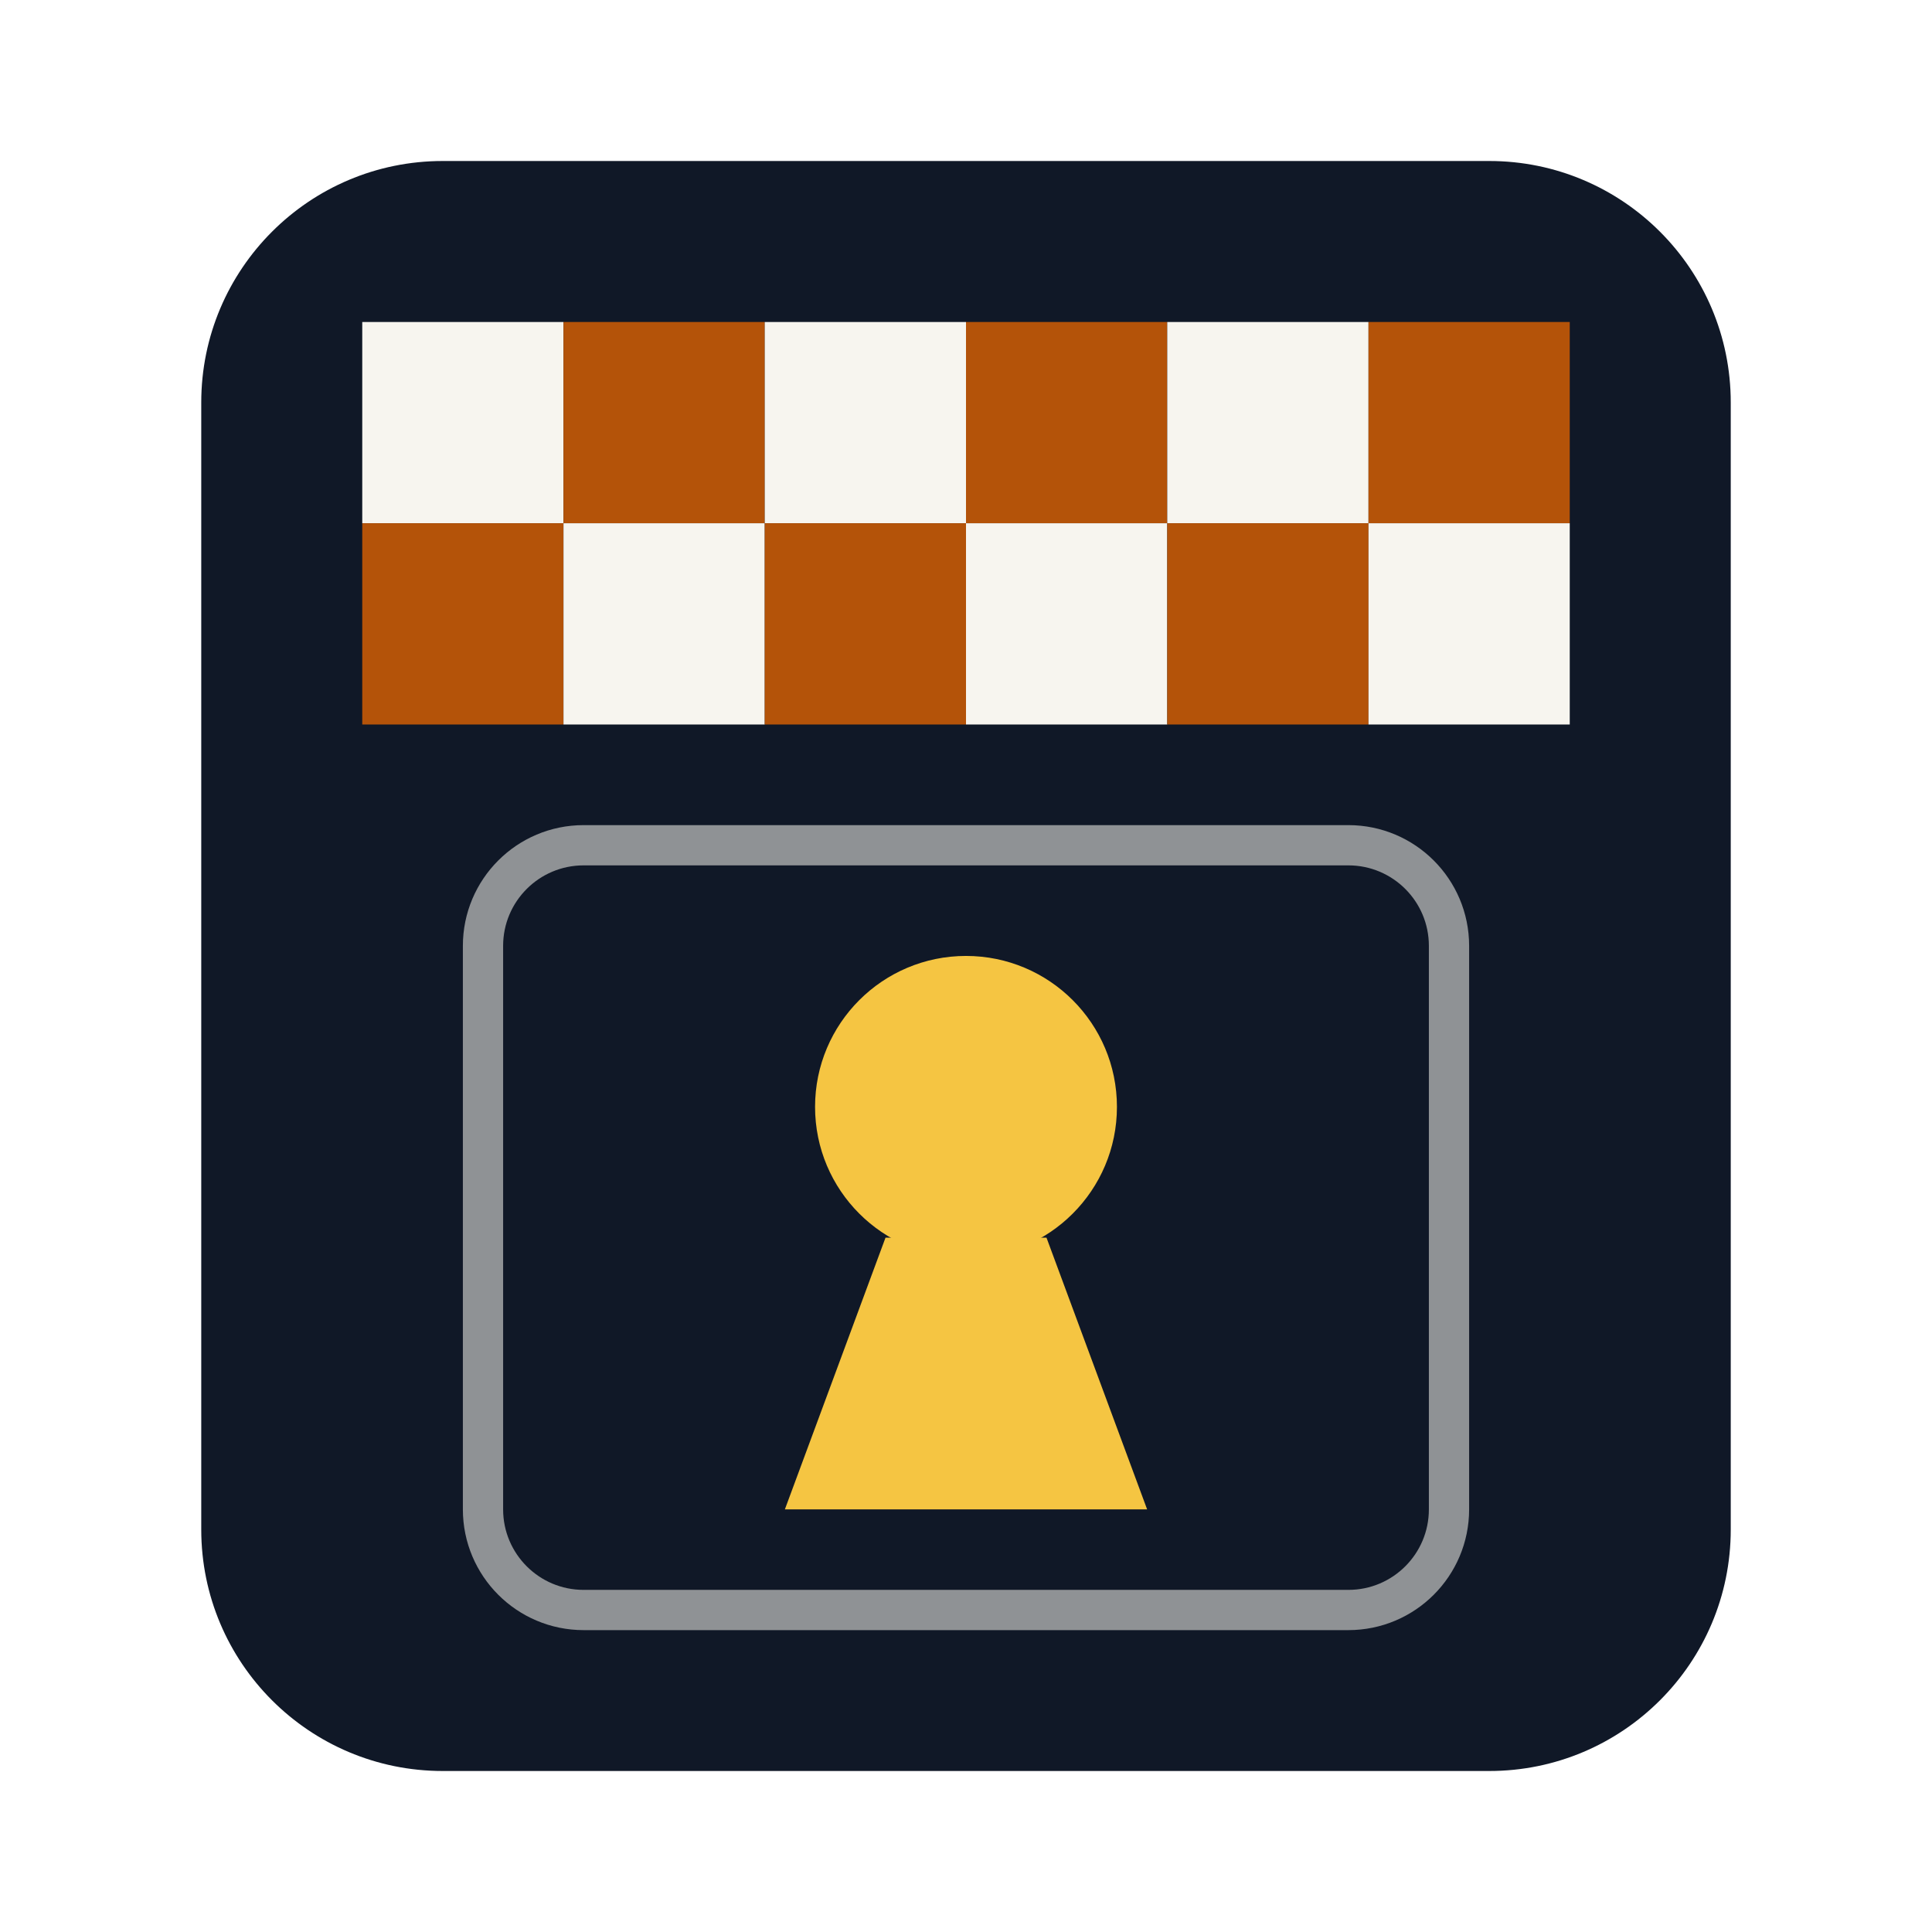
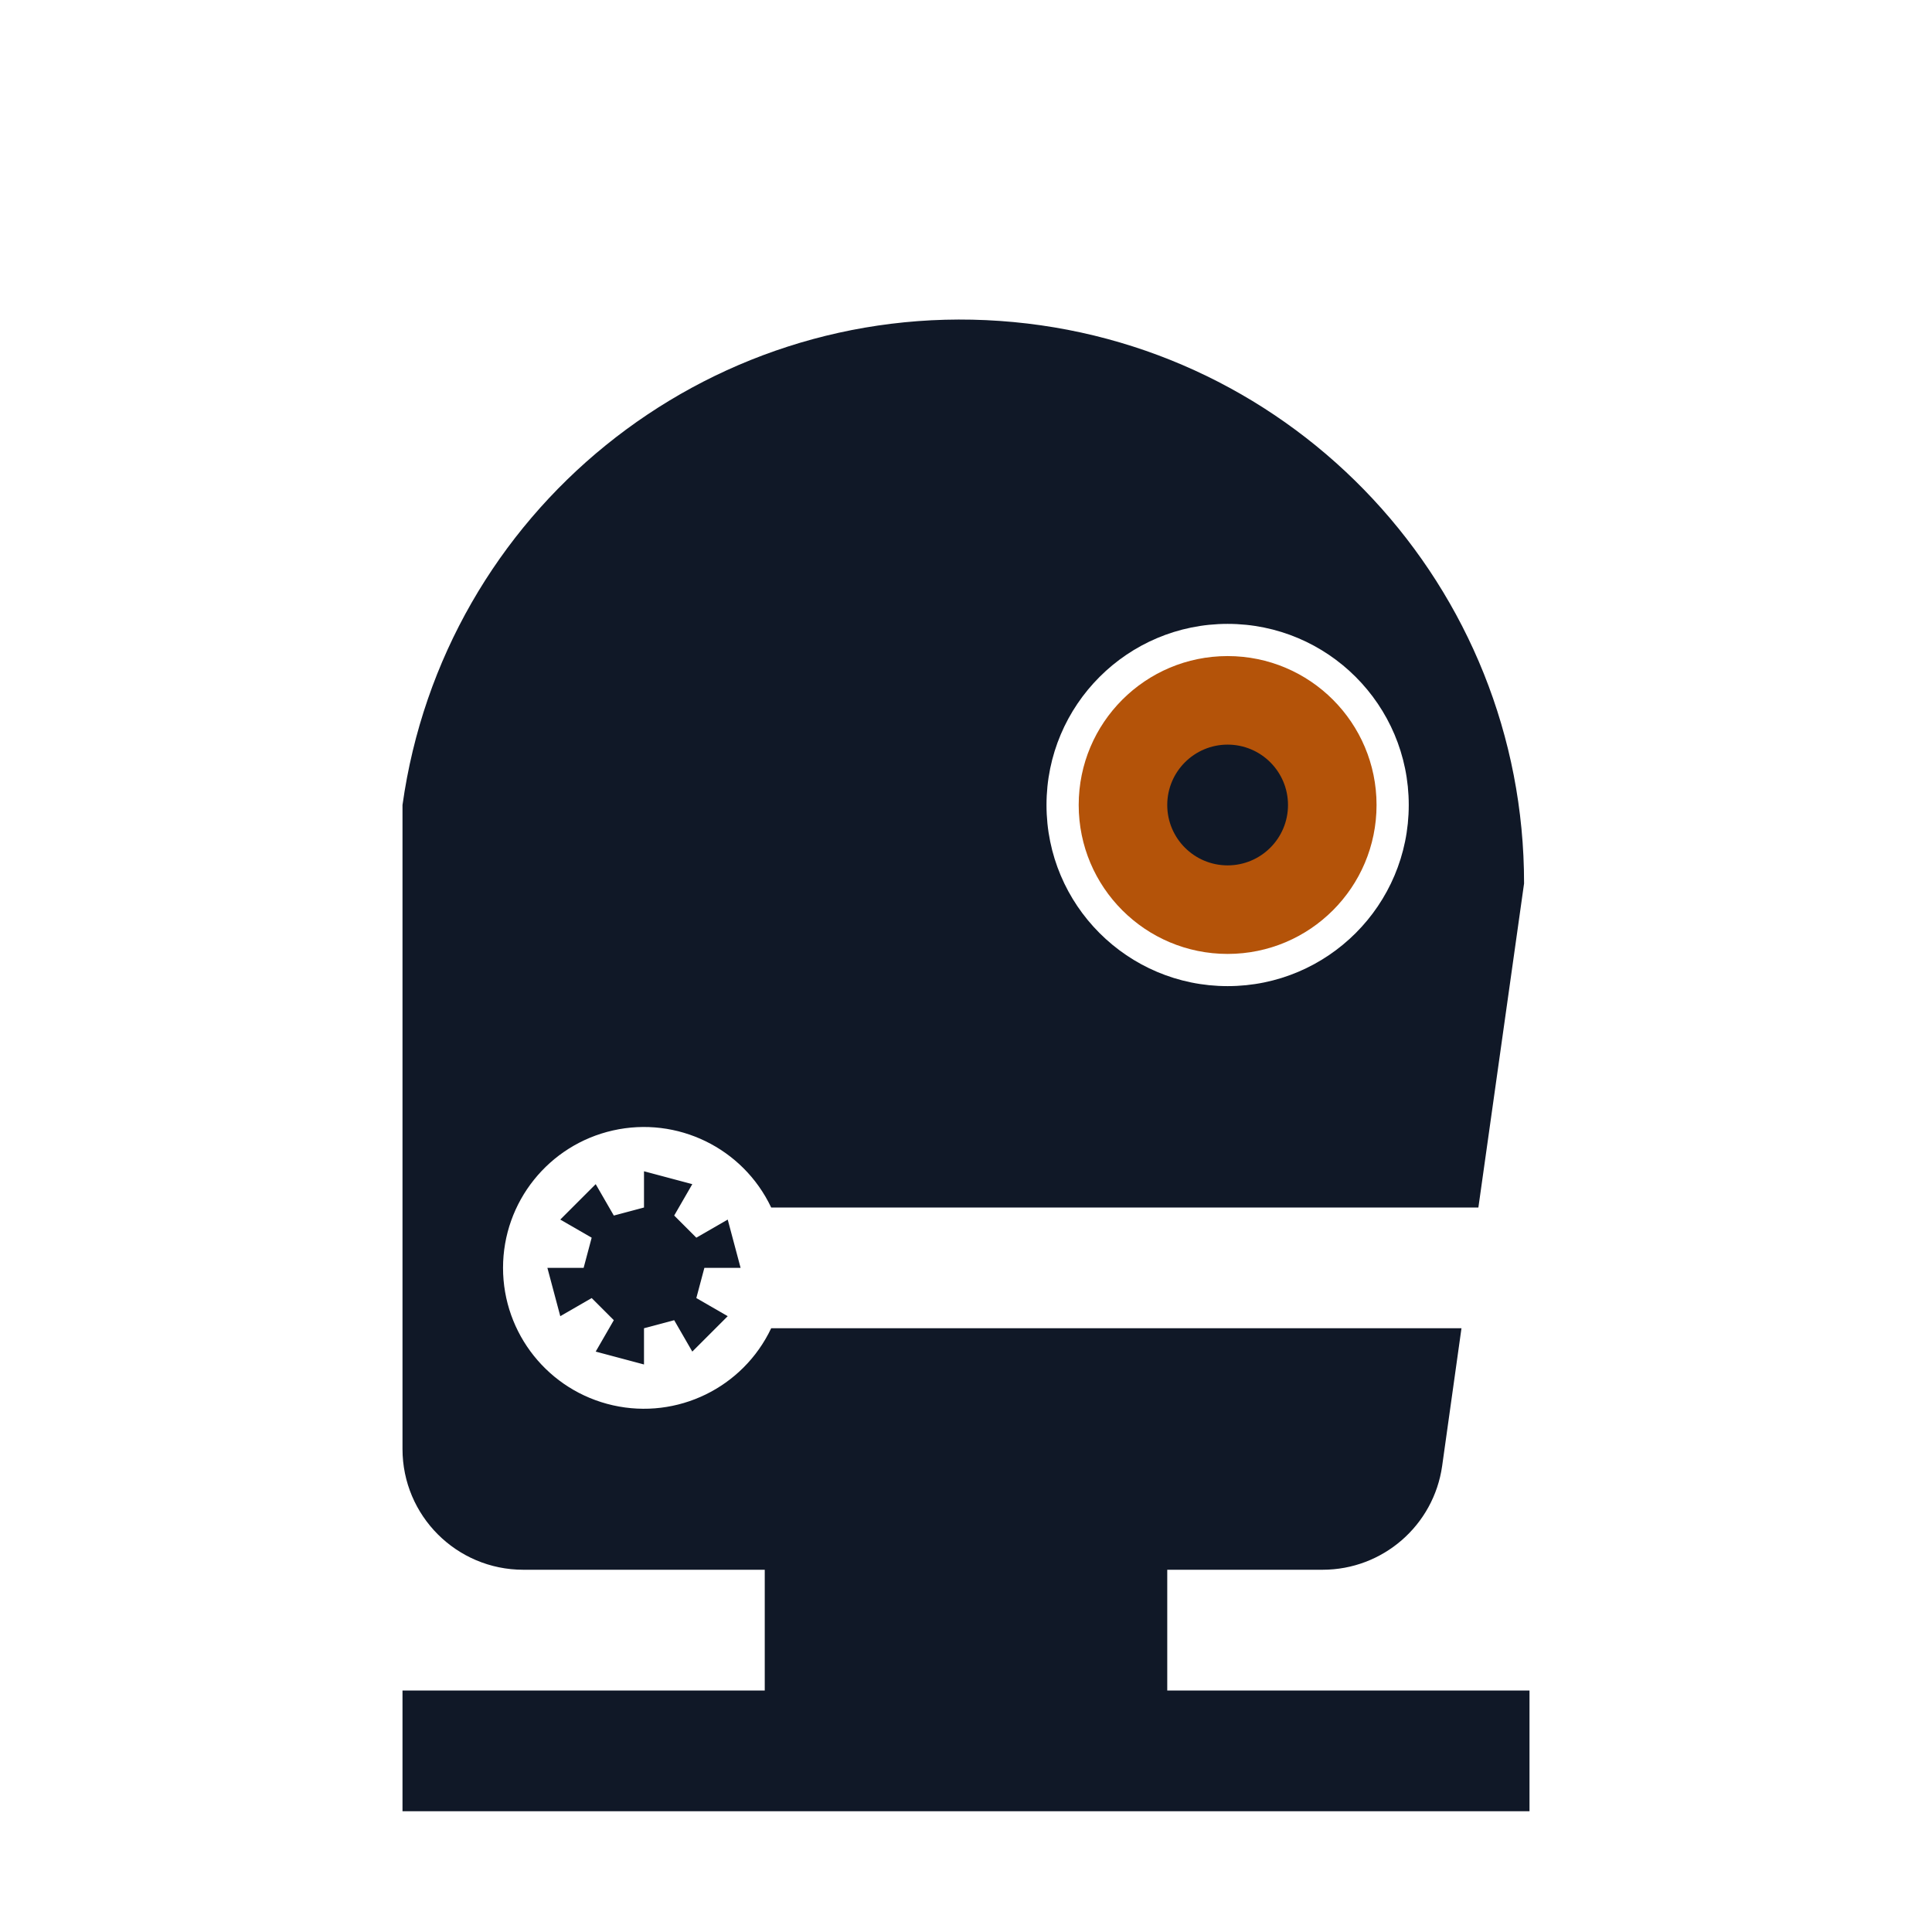
<svg xmlns="http://www.w3.org/2000/svg" viewBox="0 0 96 96" width="96" height="96" role="img" aria-label="Torok">
-   <rect x="10" y="8" width="76" height="80" rx="12" fill="#101827" />
-   <g>
-     <rect x="18" y="16" width="10" height="10" fill="#f7f5ef" />
-     <rect x="28" y="16" width="10" height="10" fill="#b45309" />
-     <rect x="38" y="16" width="10" height="10" fill="#f7f5ef" />
-     <rect x="48" y="16" width="10" height="10" fill="#b45309" />
-     <rect x="58" y="16" width="10" height="10" fill="#f7f5ef" />
-     <rect x="68" y="16" width="10" height="10" fill="#b45309" />
-     <rect x="18" y="26" width="10" height="10" fill="#b45309" />
-     <rect x="28" y="26" width="10" height="10" fill="#f7f5ef" />
-     <rect x="38" y="26" width="10" height="10" fill="#b45309" />
-     <rect x="48" y="26" width="10" height="10" fill="#f7f5ef" />
-     <rect x="58" y="26" width="10" height="10" fill="#b45309" />
-     <rect x="68" y="26" width="10" height="10" fill="#f7f5ef" />
-   </g>
-   <rect x="24" y="42" width="48" height="38" rx="5" fill="none" stroke="#f7f5ef" stroke-opacity="0.55" stroke-width="2" />
-   <circle cx="48" cy="55" r="7.5" fill="#f5c542" />
-   <path d="M44 61.5h8l5 13.5h-18z" fill="#f5c542" />
+   <path fill="#101827" d="M20 40A28 28 0 0 1 75.73 43.9L73.46 60L38.32 60A7 7 0 1 0 38.32 66L72.62 66L71.66 72.84A6 6 0 0 1 65.72 78L58 78L58 84L38 84L38 78L26 78A6 6 0 0 1 20 72L20 40ZM52 40A9 9 0 1 0 70 40A9 9 0 1 0 52 40ZM20 84L76 84L76 90L20 90Z" />
+   <circle cx="61" cy="40" r="7.4" fill="#b45309" />
+   <circle cx="61" cy="40" r="3" fill="#101827" />
+   <polygon fill="#101827" points="32,60 32,58.2 34.4,58.84 33.5,60.4 34.6,61.5 36.16,60.6 36.8,63 35,63 34.6,64.5 36.16,65.4 34.4,67.16 33.5,65.6 32,66 32,67.8 29.6,67.16 30.5,65.6 29.4,64.5 27.84,65.4 27.2,63 29,63 29.4,61.5 27.84,60.6 29.6,58.84 30.5,60.4" />
</svg>
